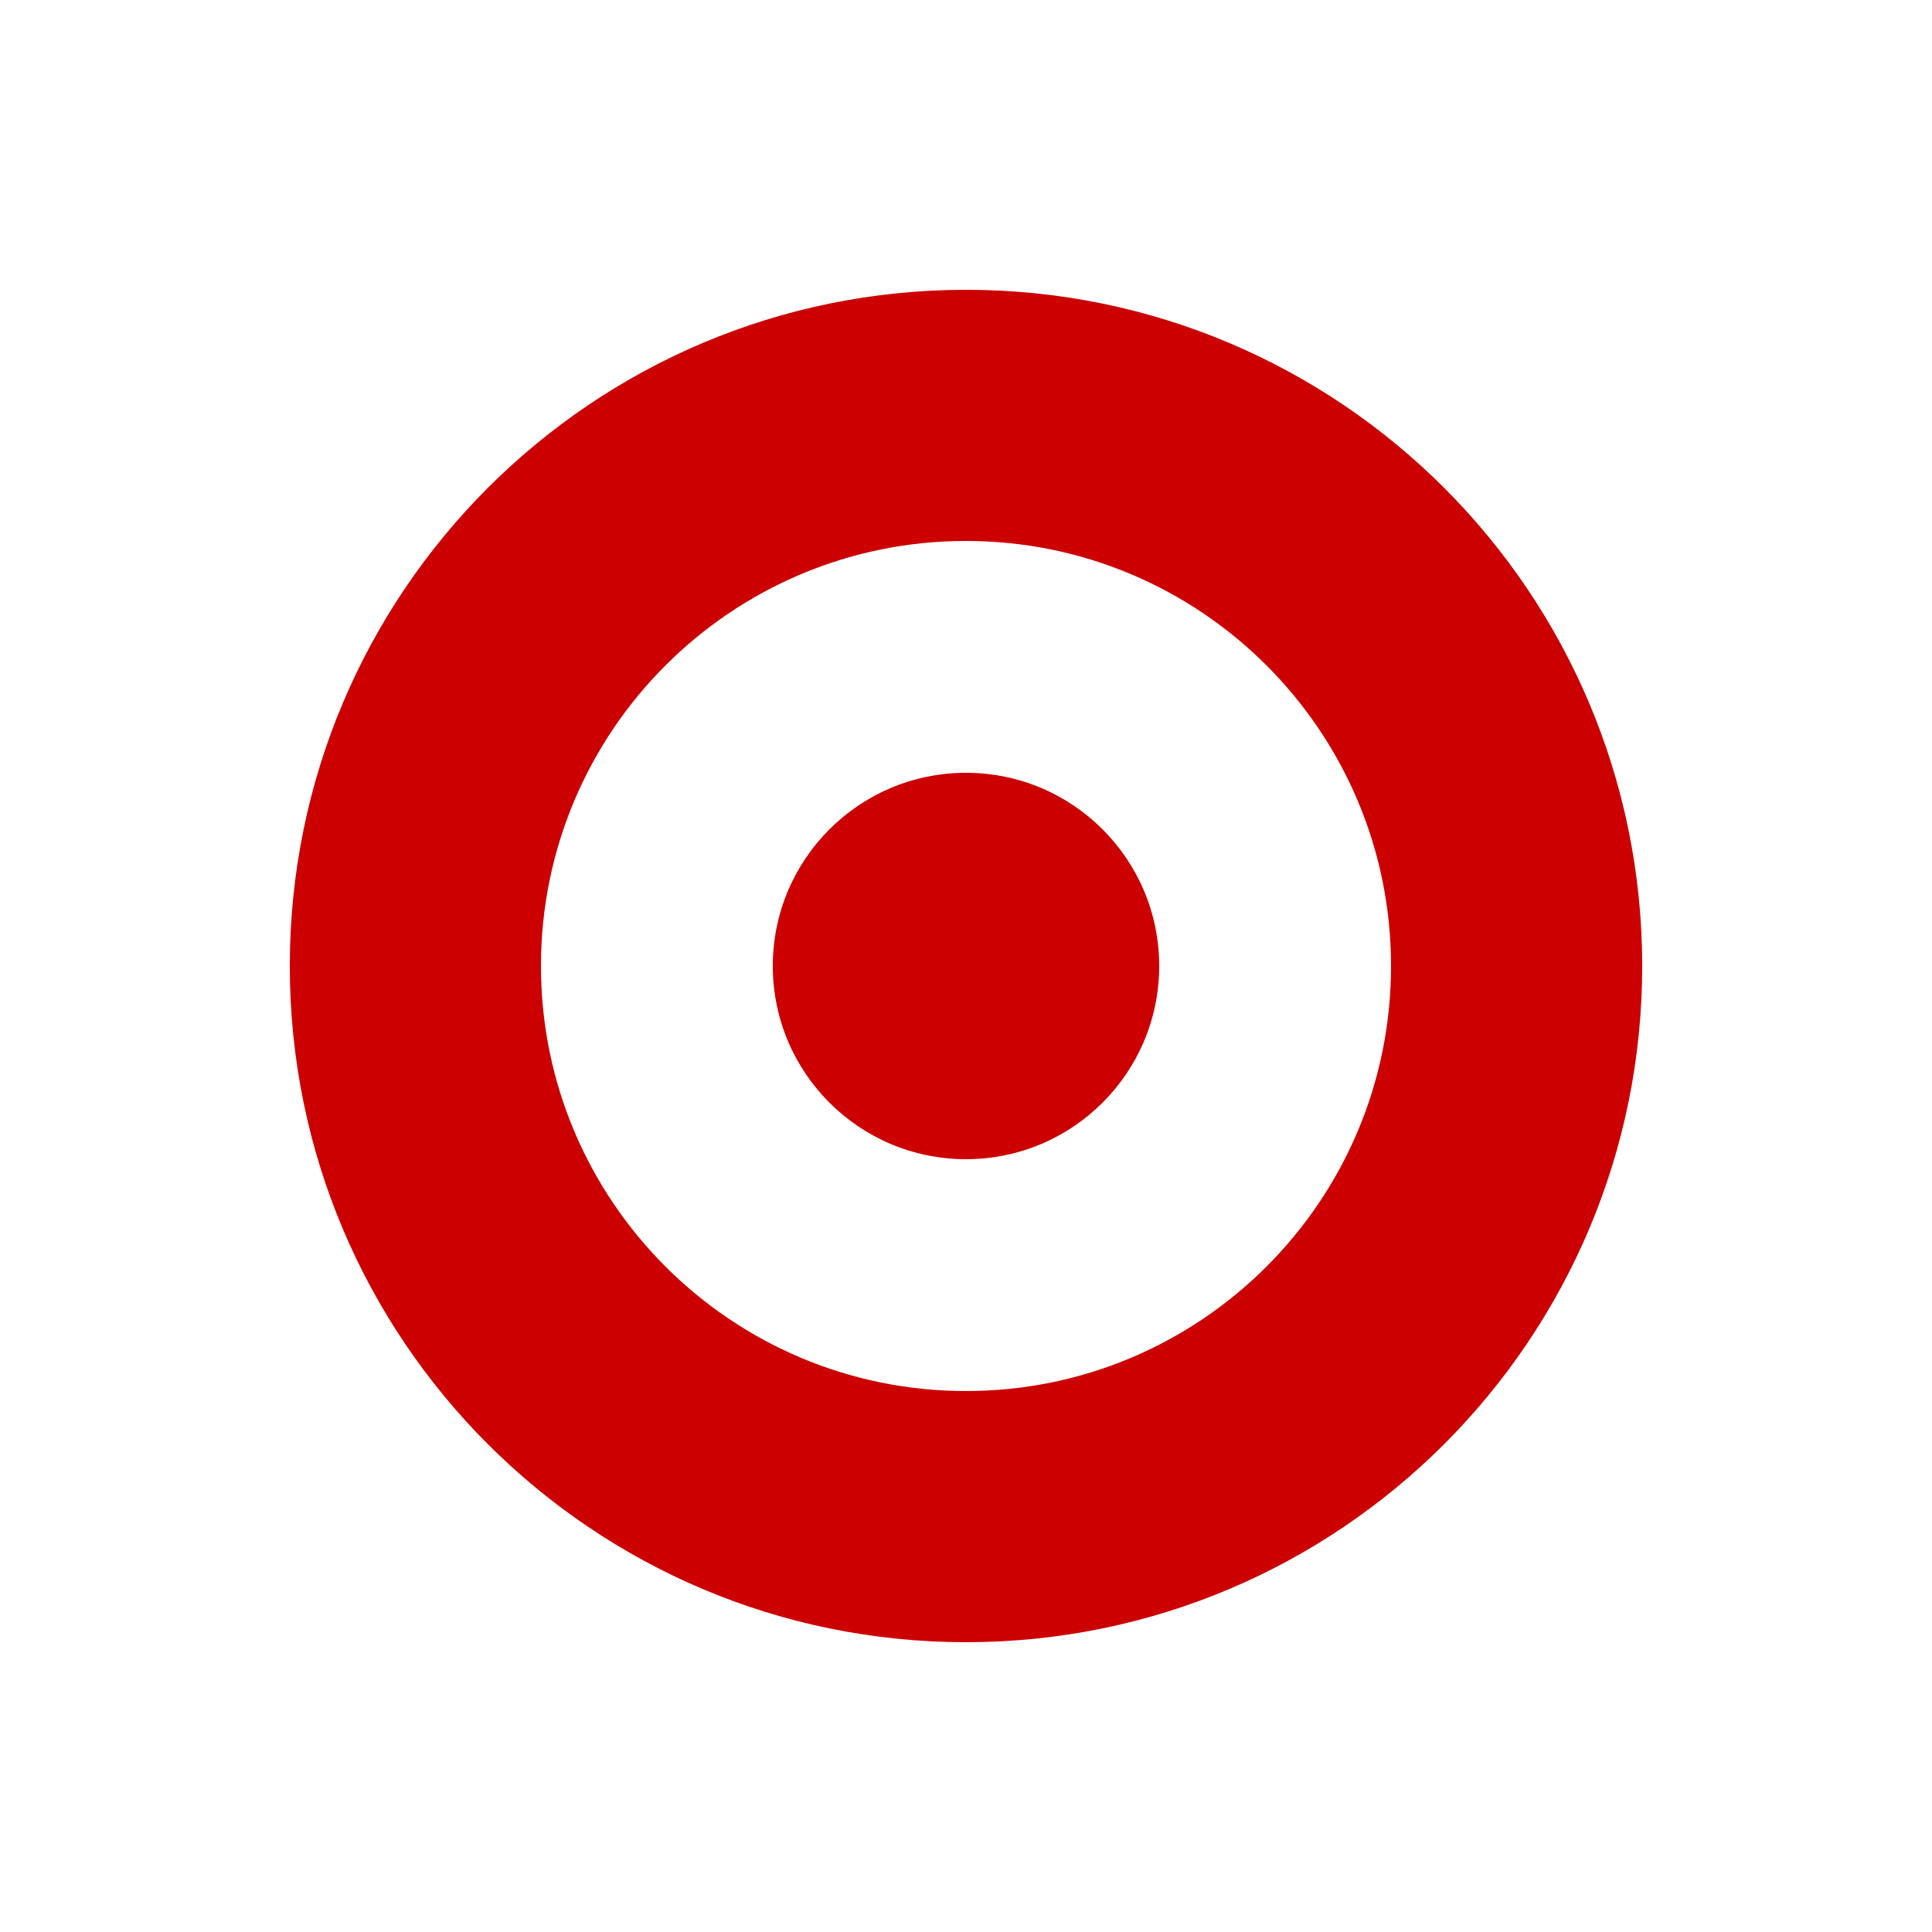
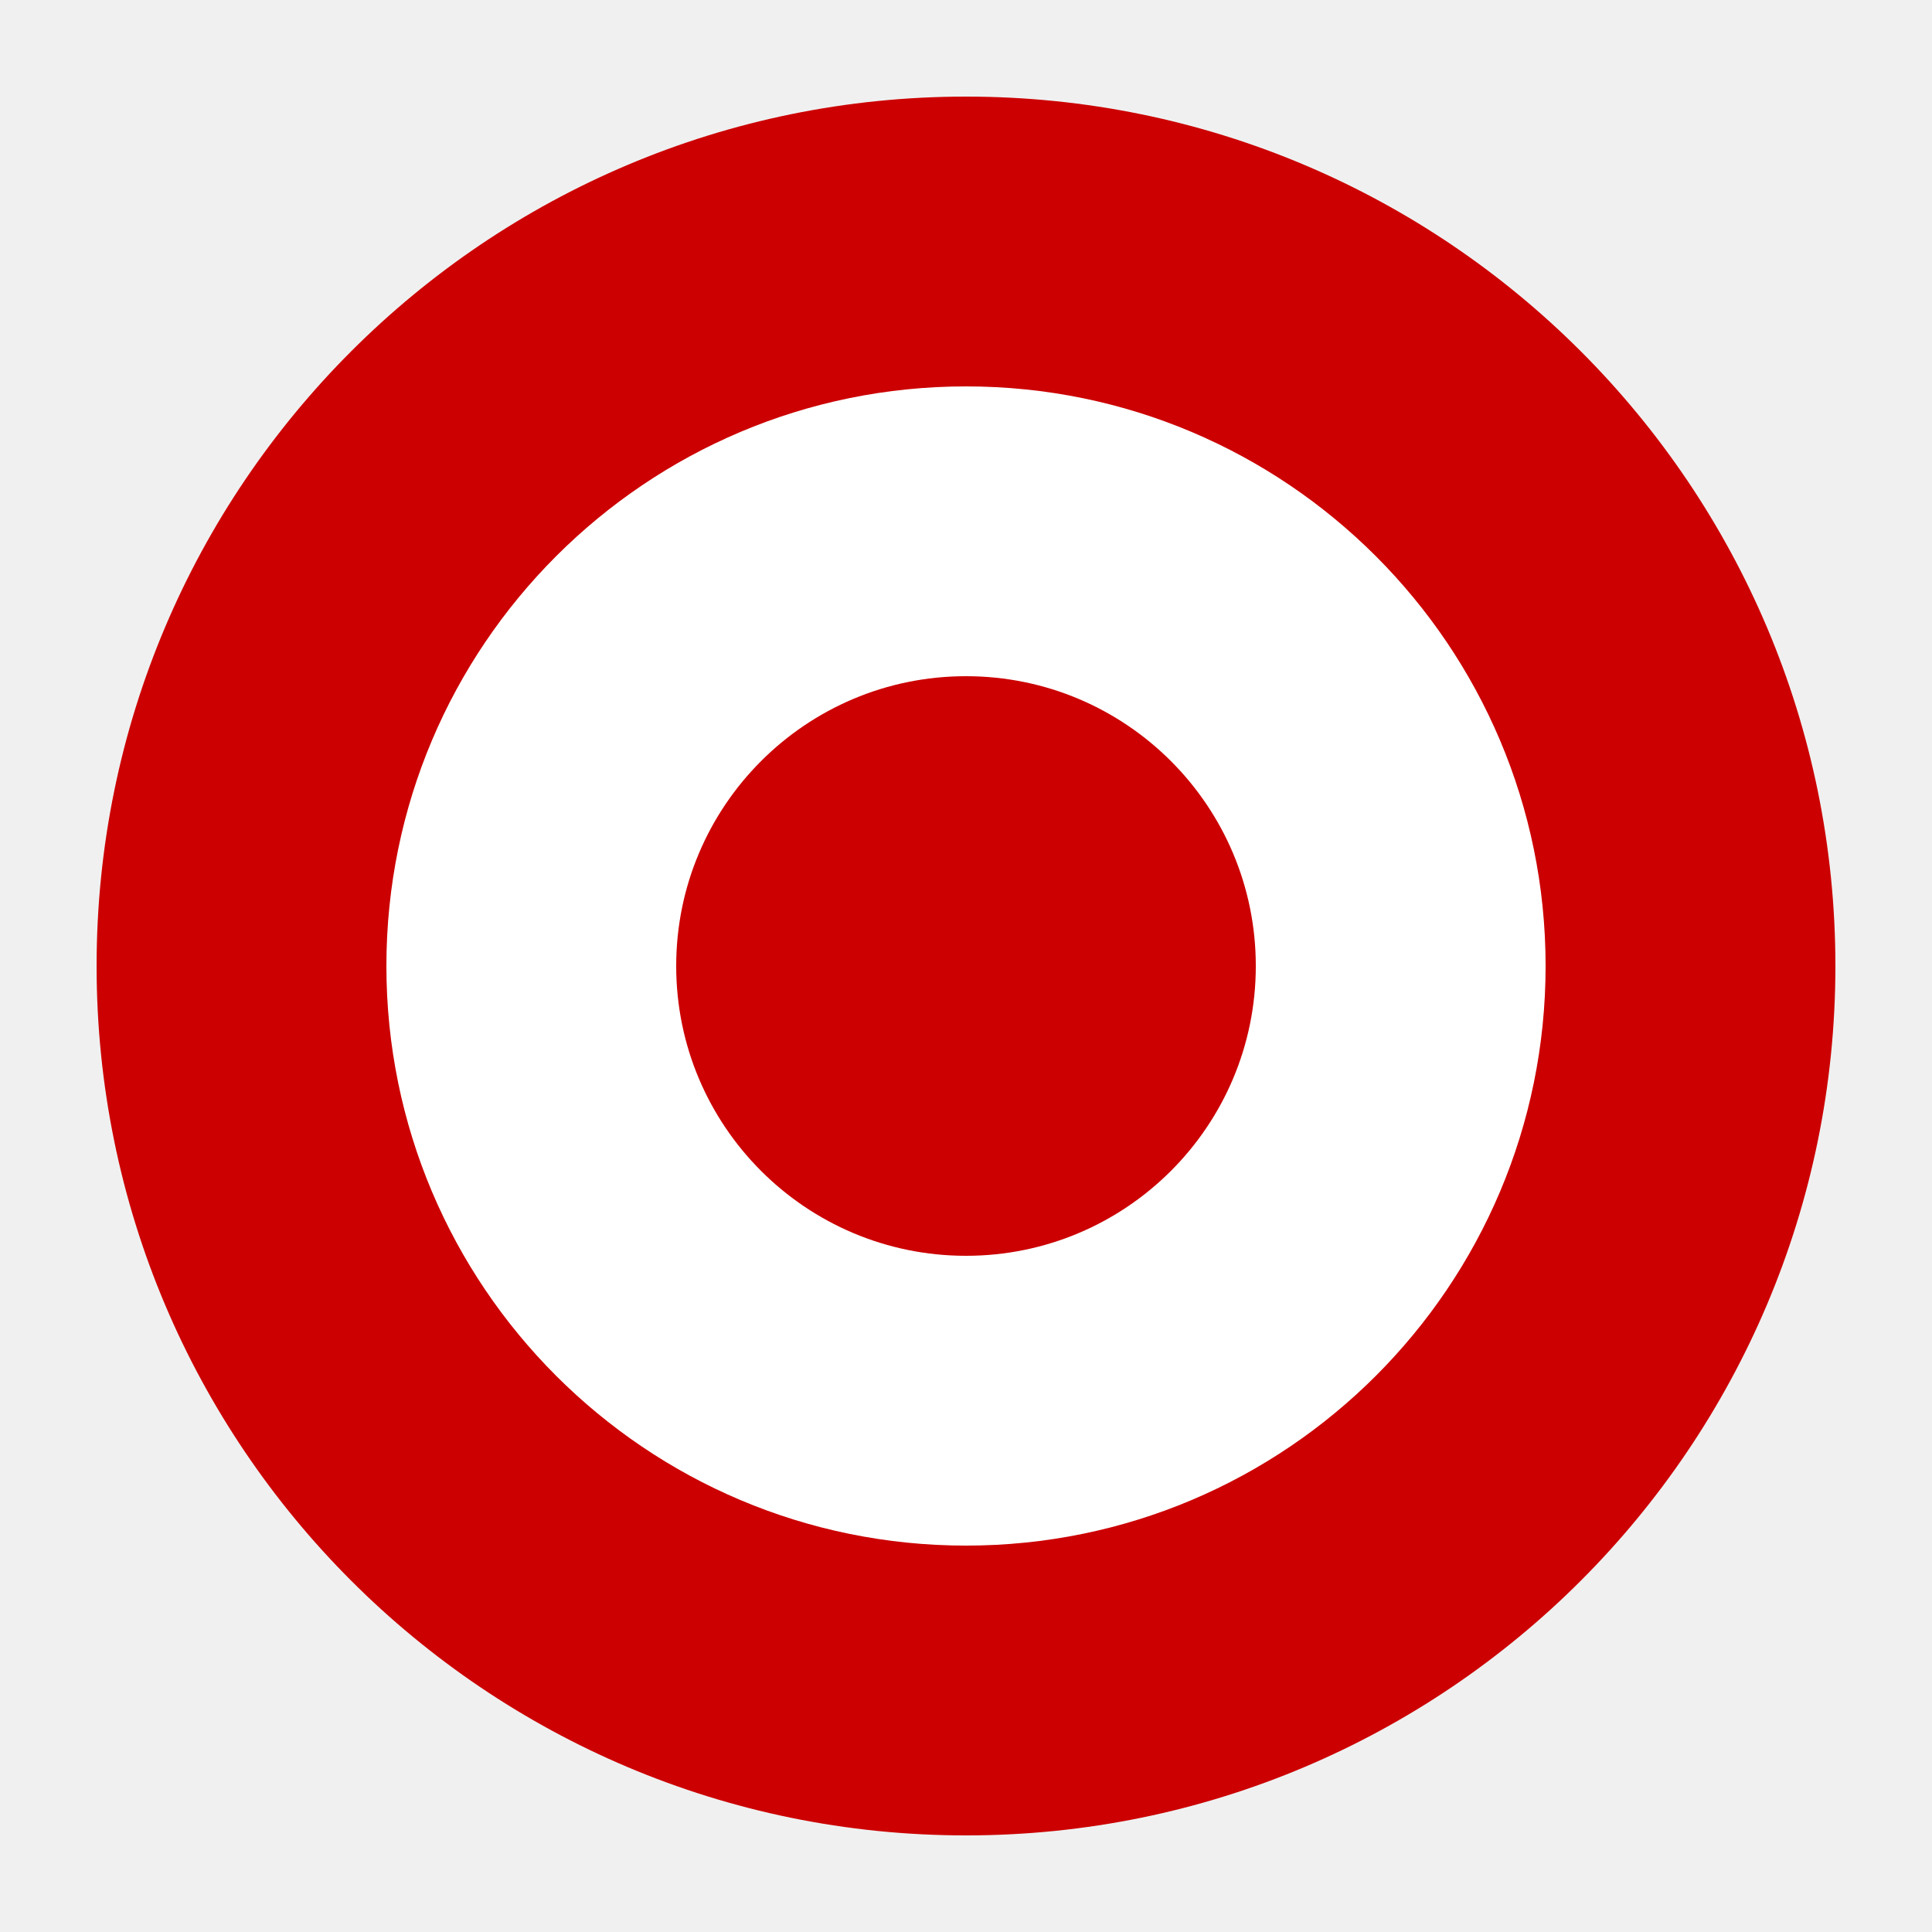
- <svg xmlns="http://www.w3.org/2000/svg" viewBox="0 0 100 100" width="100" height="100">
-   <rect width="100" height="100" fill="#ffffff" />
-   <circle cx="50" cy="50" r="35" fill="#cc0000" />
-   <circle cx="50" cy="50" r="22" fill="#ffffff" />
-   <circle cx="50" cy="50" r="10" fill="#cc0000" />
+ <svg xmlns="http://www.w3.org/2000/svg" viewBox="0 0 100 100">
+   <circle cx="50" cy="50" r="45" fill="#cc0000" />
+   <circle cx="50" cy="50" r="30" fill="white" />
+   <circle cx="50" cy="50" r="15" fill="#cc0000" />
</svg>
